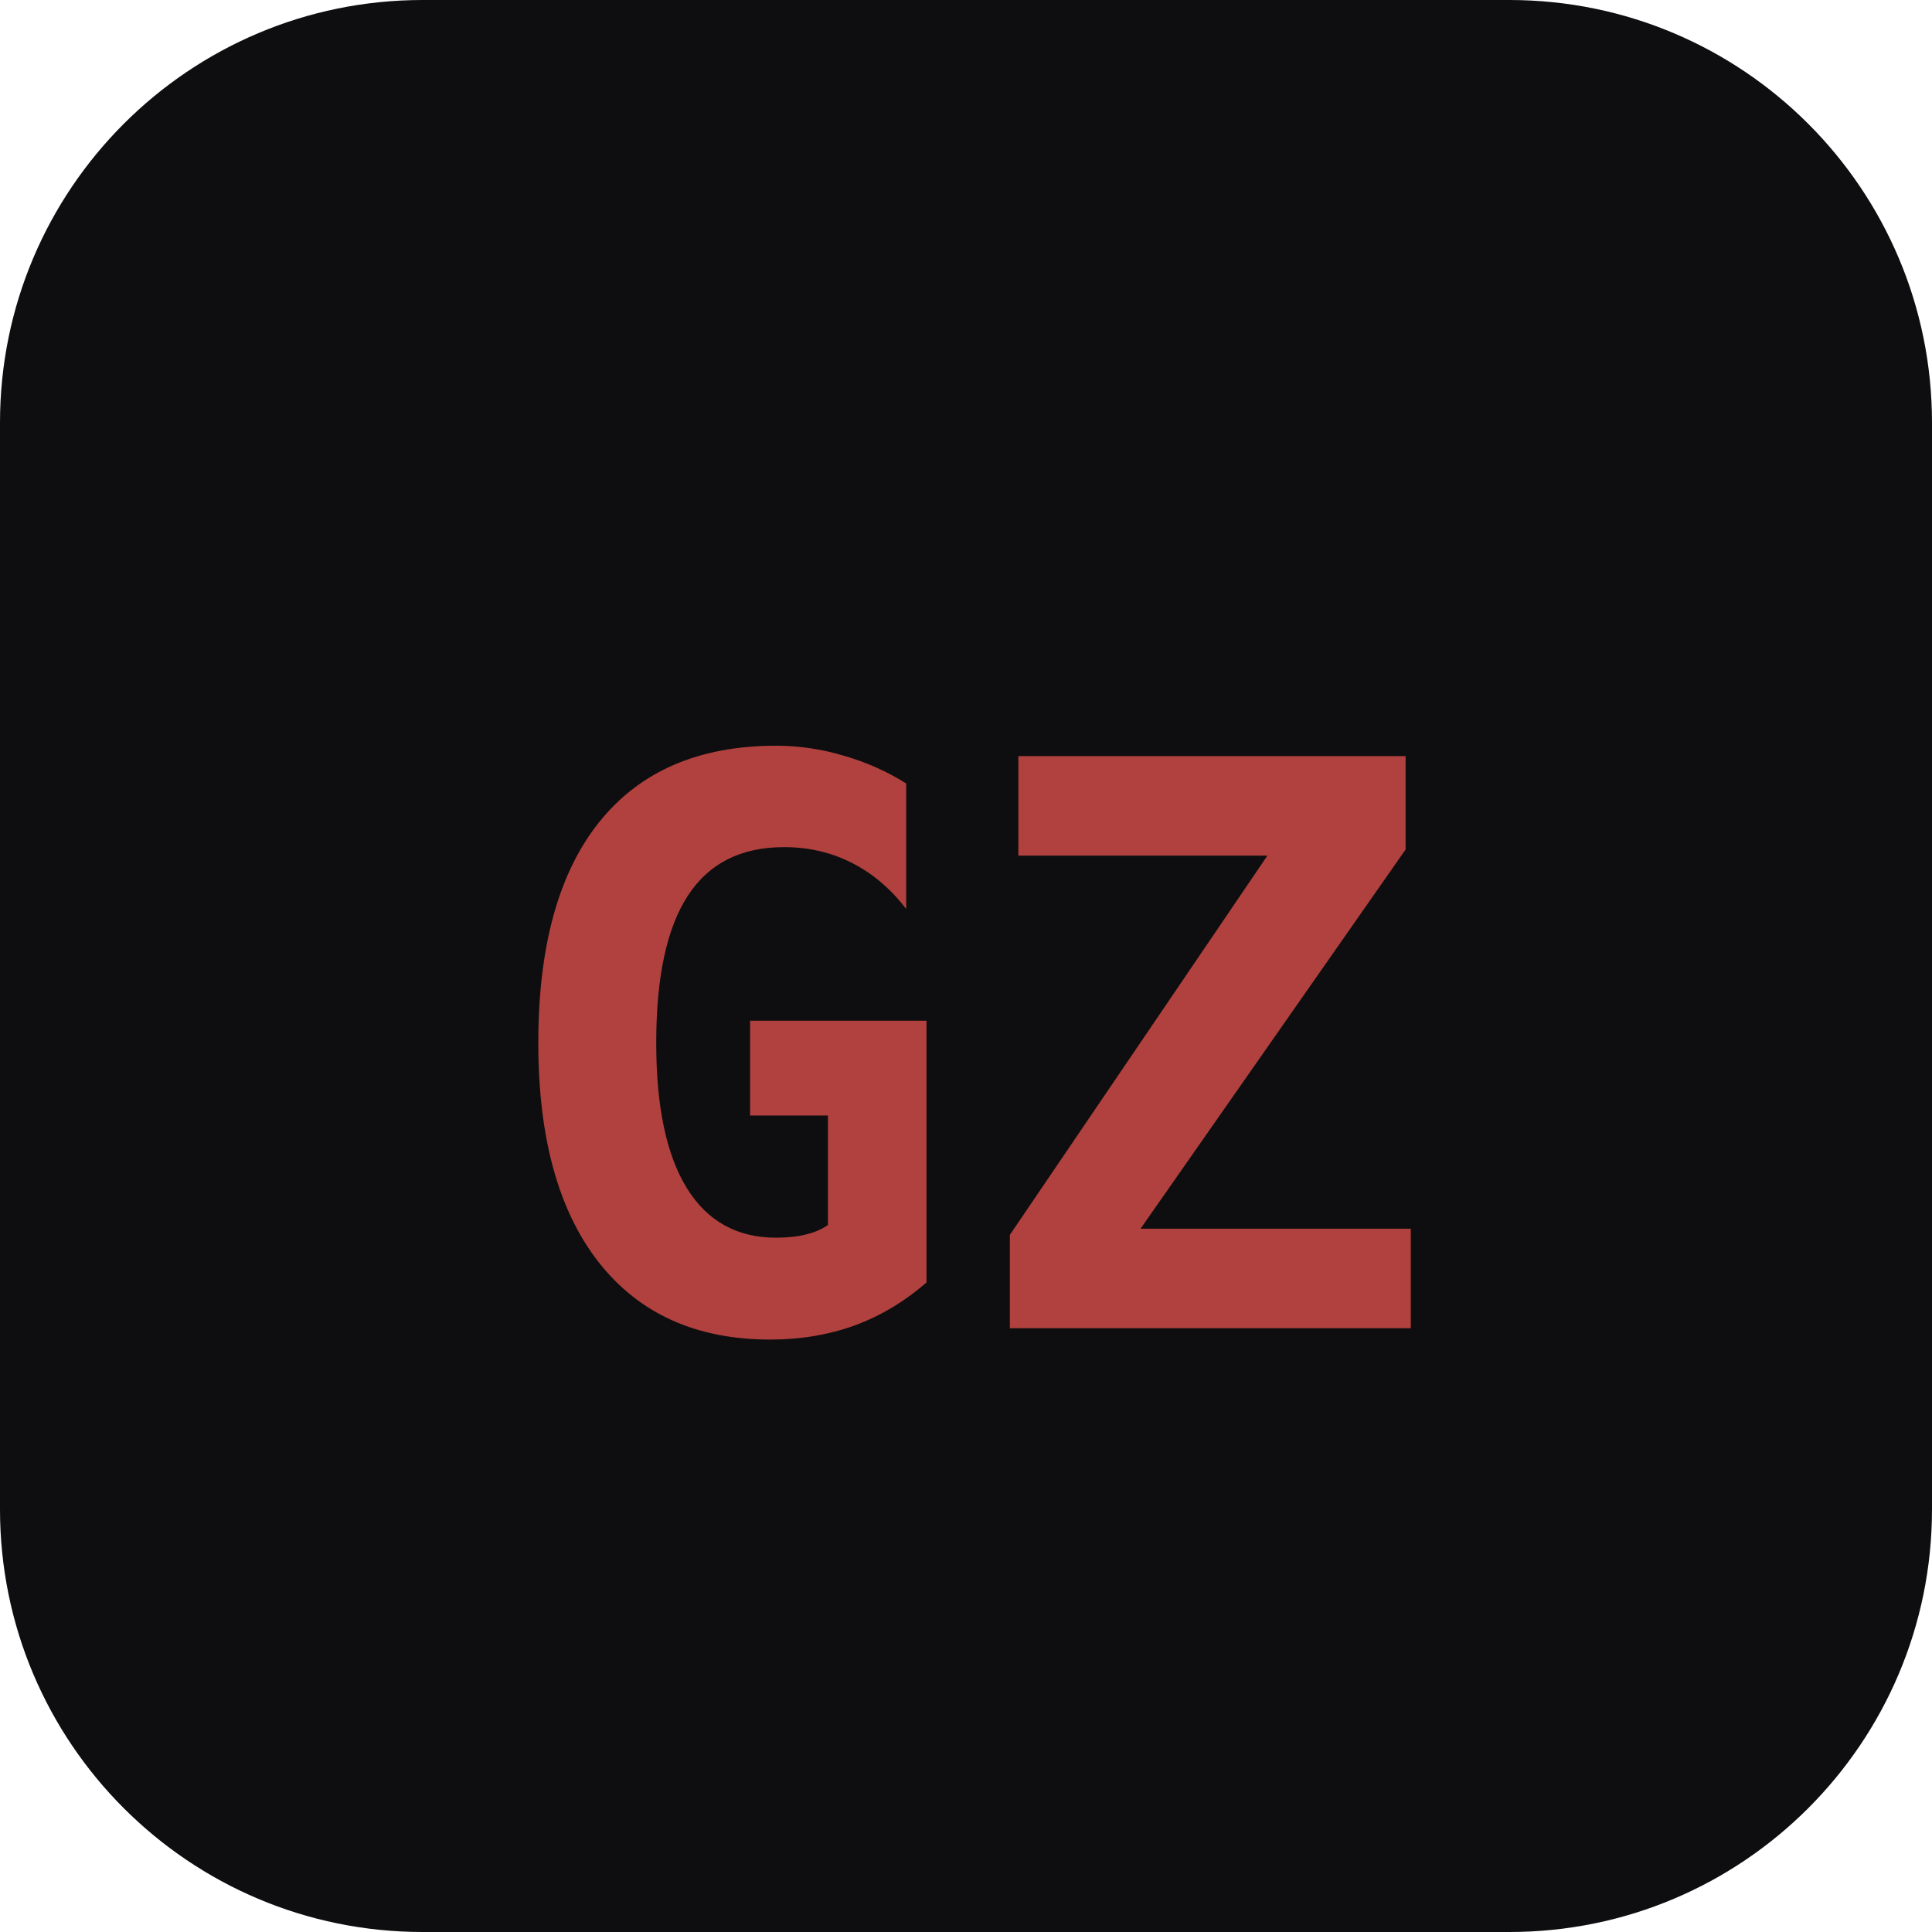
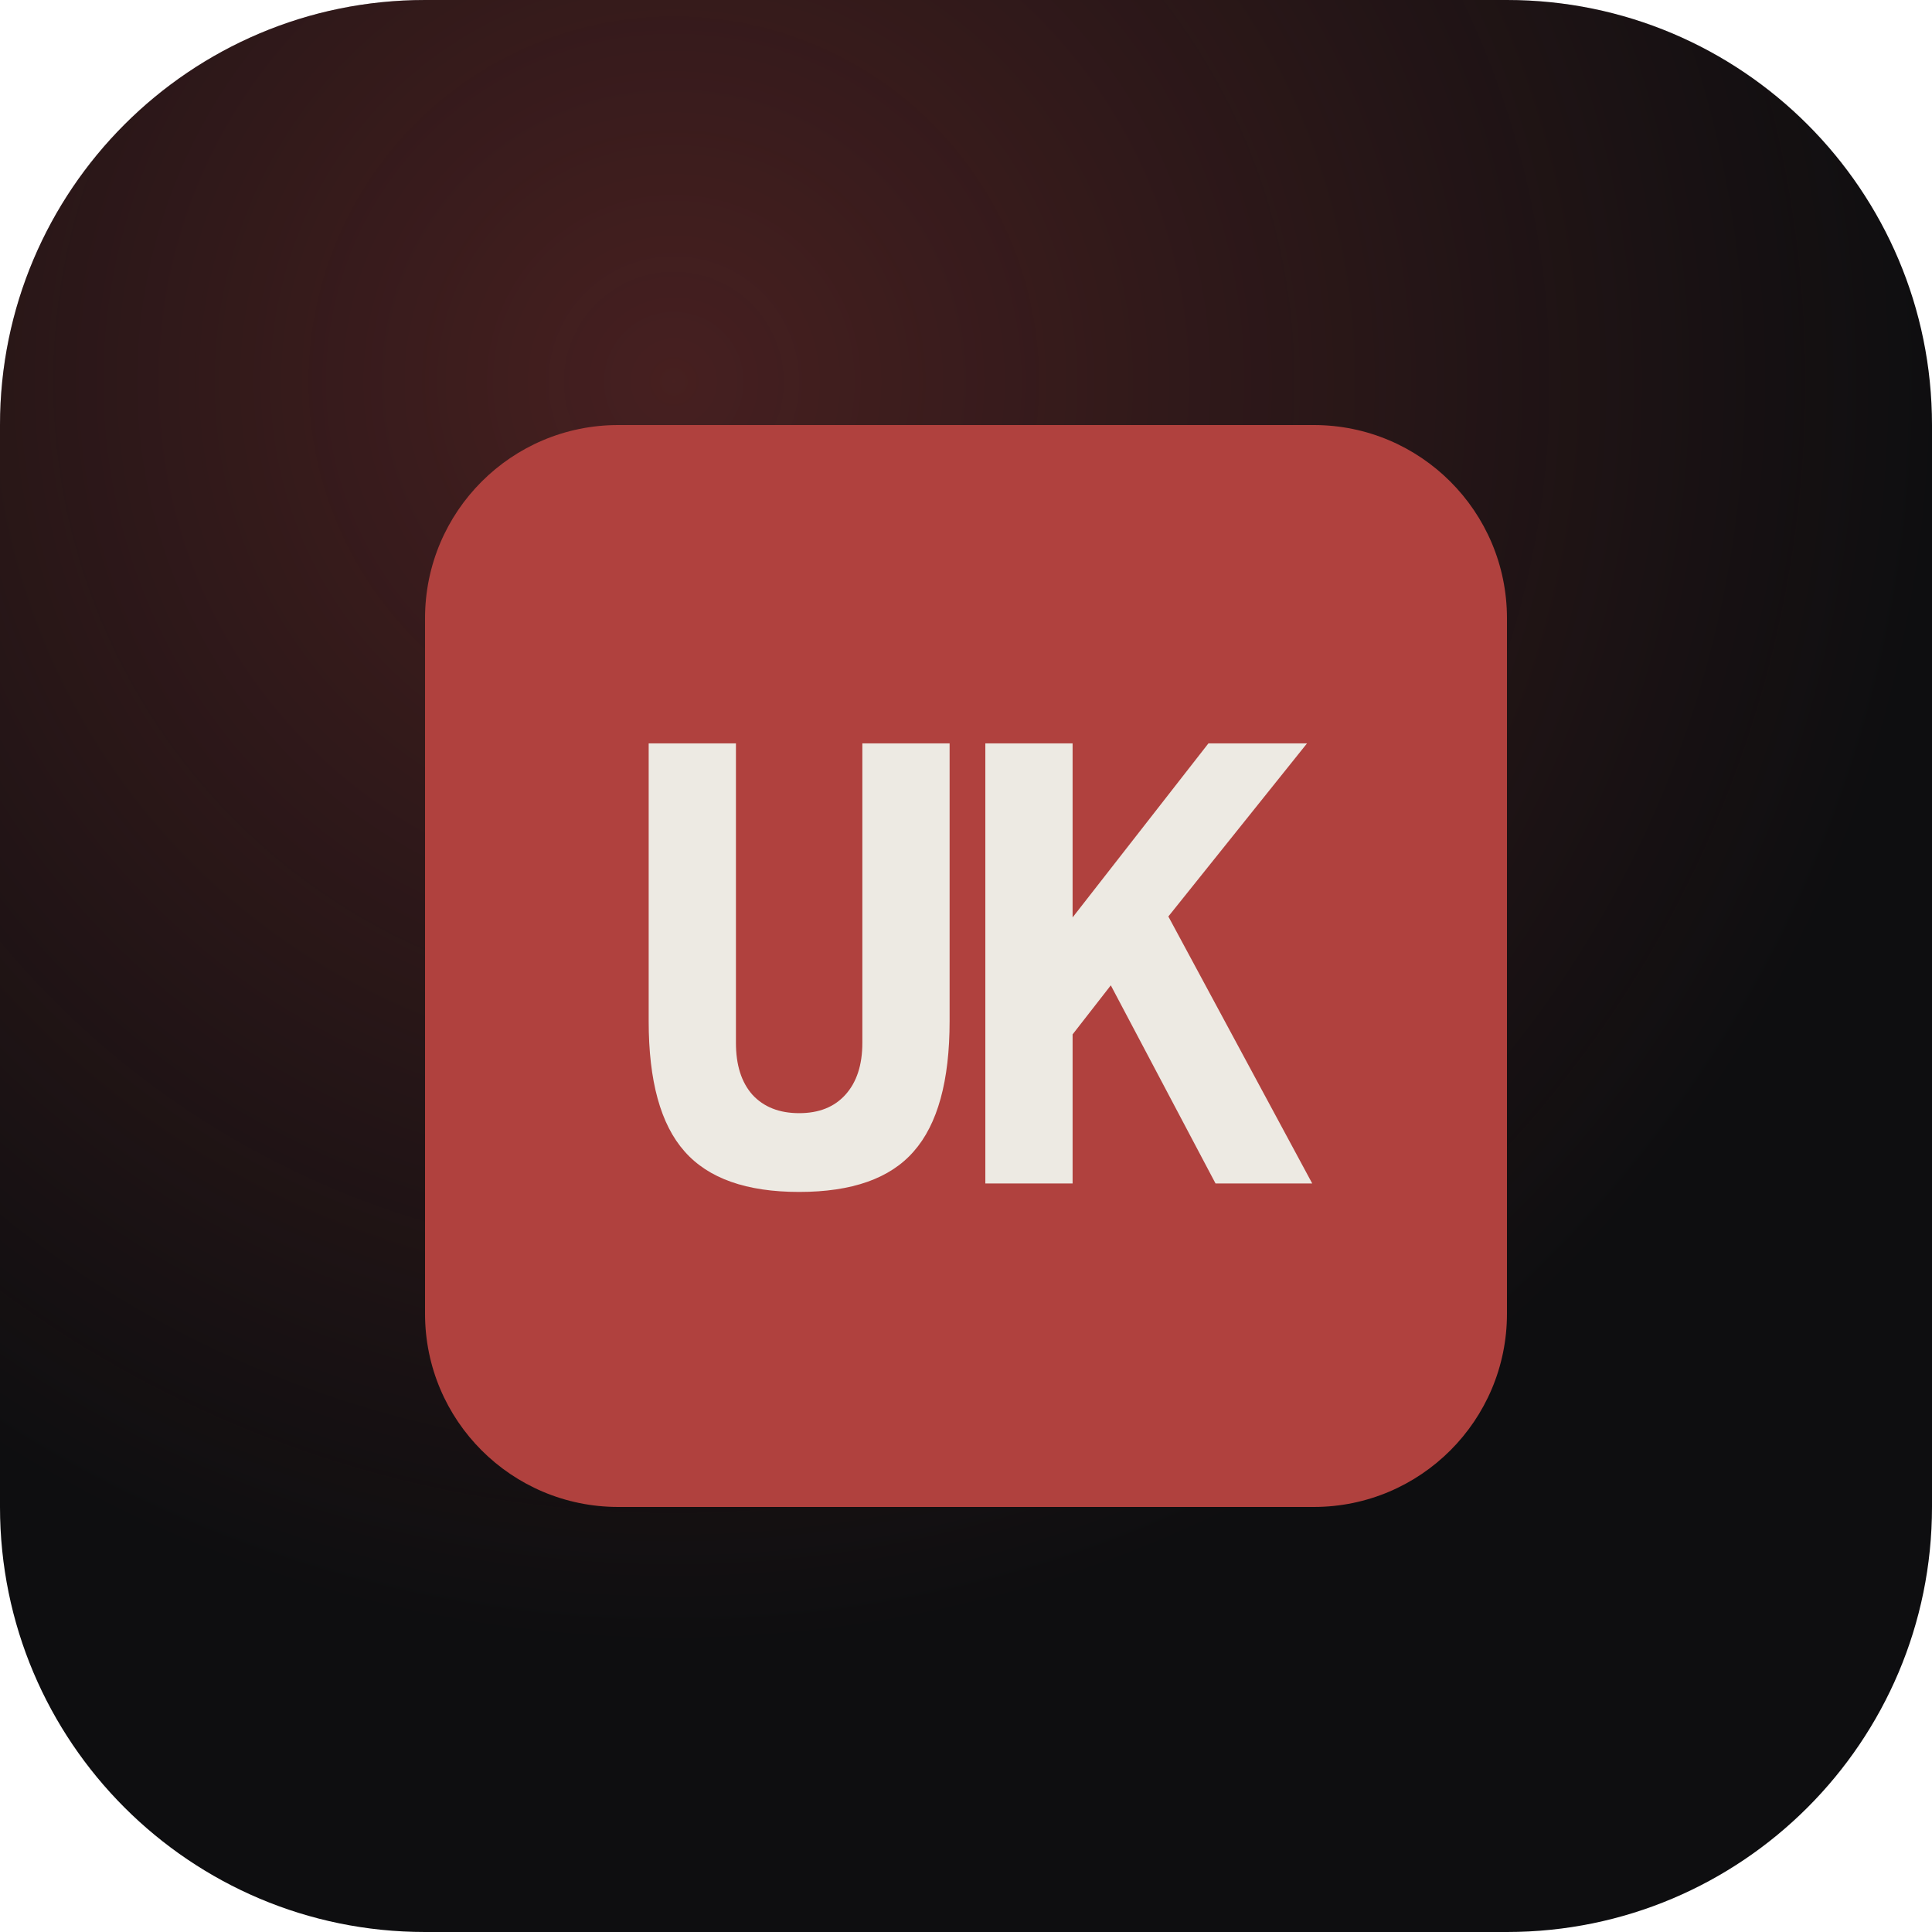
- <svg xmlns="http://www.w3.org/2000/svg" viewBox="0 0 64 64">
-   <rect width="64" height="64" rx="14" fill="#0E0E10" />
-   <text x="32" y="44" text-anchor="middle" font-family="monospace" font-weight="700" font-size="26" fill="#B0413E">GZ</text>
+ <svg xmlns="http://www.w3.org/2000/svg" width="64" height="64" viewBox="0 0 64 64">
+   <rect width="64" height="64" rx="14.08" fill="#0E0E10" />
+   <radialGradient id="g" cx="35%" cy="20%" r="65%">
+     <stop offset="0%" stop-color="#B0413E" stop-opacity="0.35" />
+     <stop offset="100%" stop-color="#B0413E" stop-opacity="0" />
+   </radialGradient>
+   <rect width="64" height="64" rx="14.08" fill="url(#g)" />
+   <rect x="14.08" y="14.08" width="35.84" height="35.84" rx="6.4" fill="#B0413E" />
+   <text x="32" y="39.2" font-family="'JetBrains Mono', monospace" font-weight="700" font-size="20" fill="#EDEAE3" text-anchor="middle" letter-spacing="-1">UK</text>
</svg>
